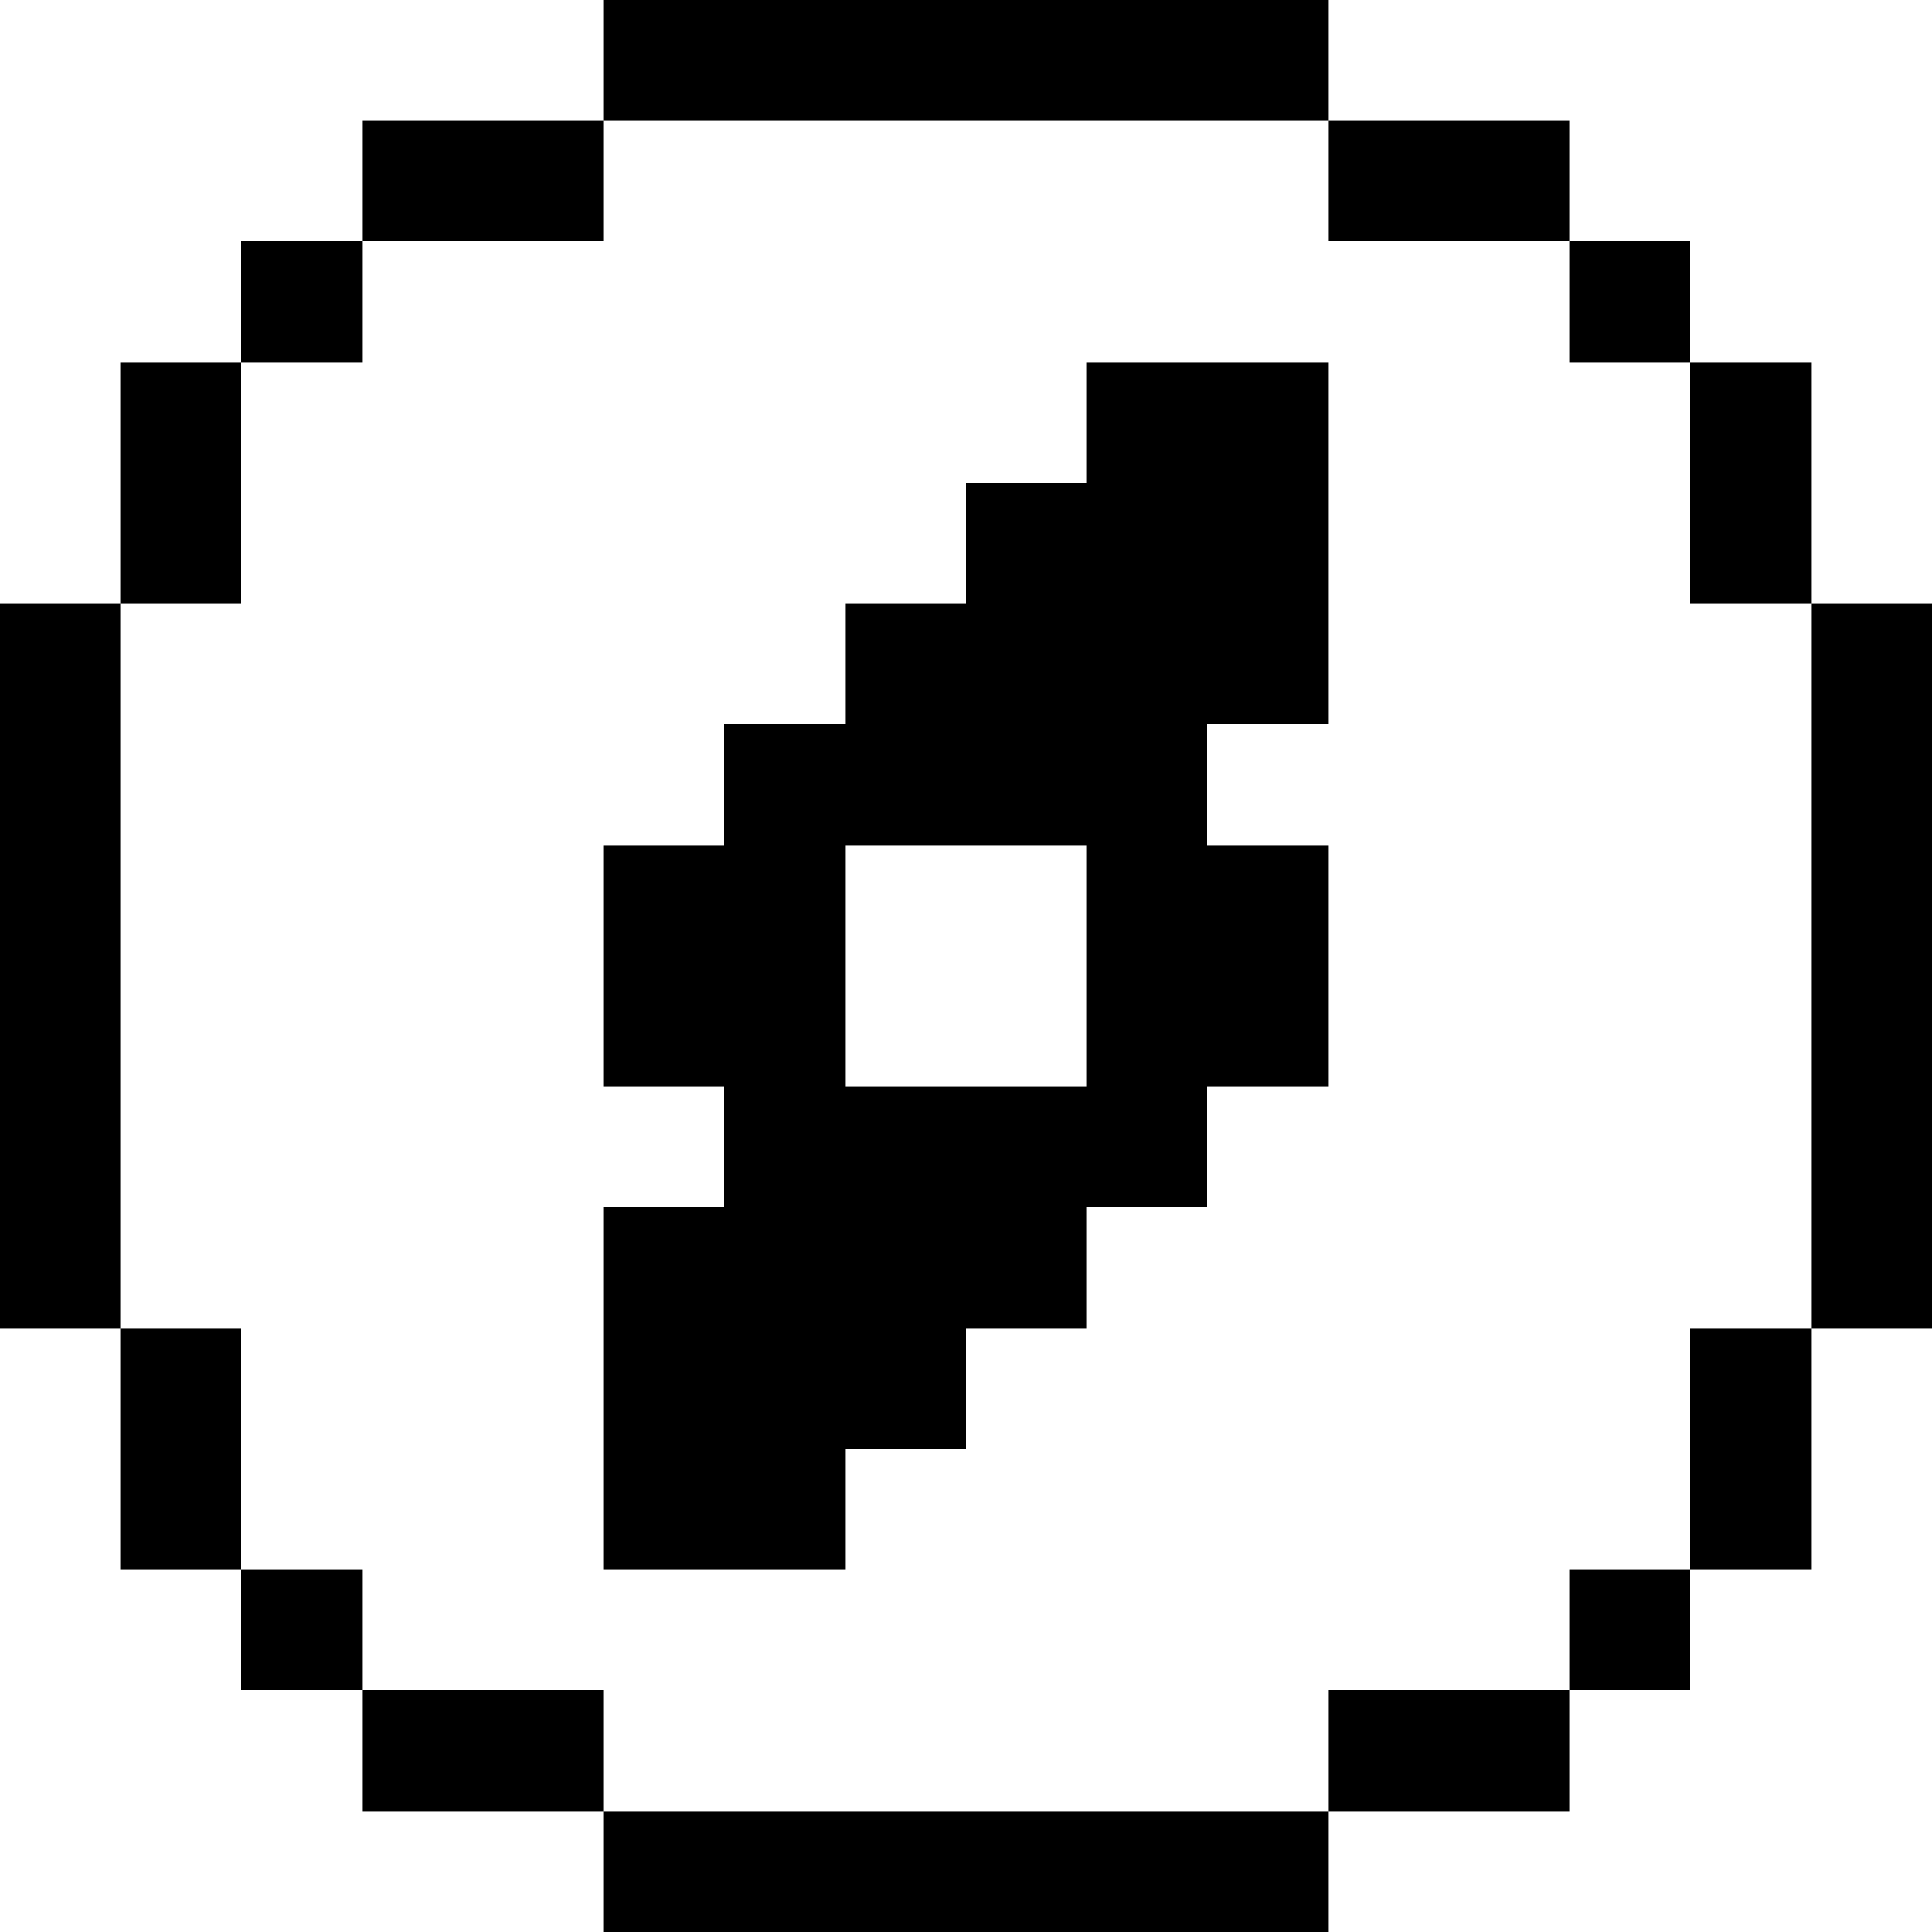
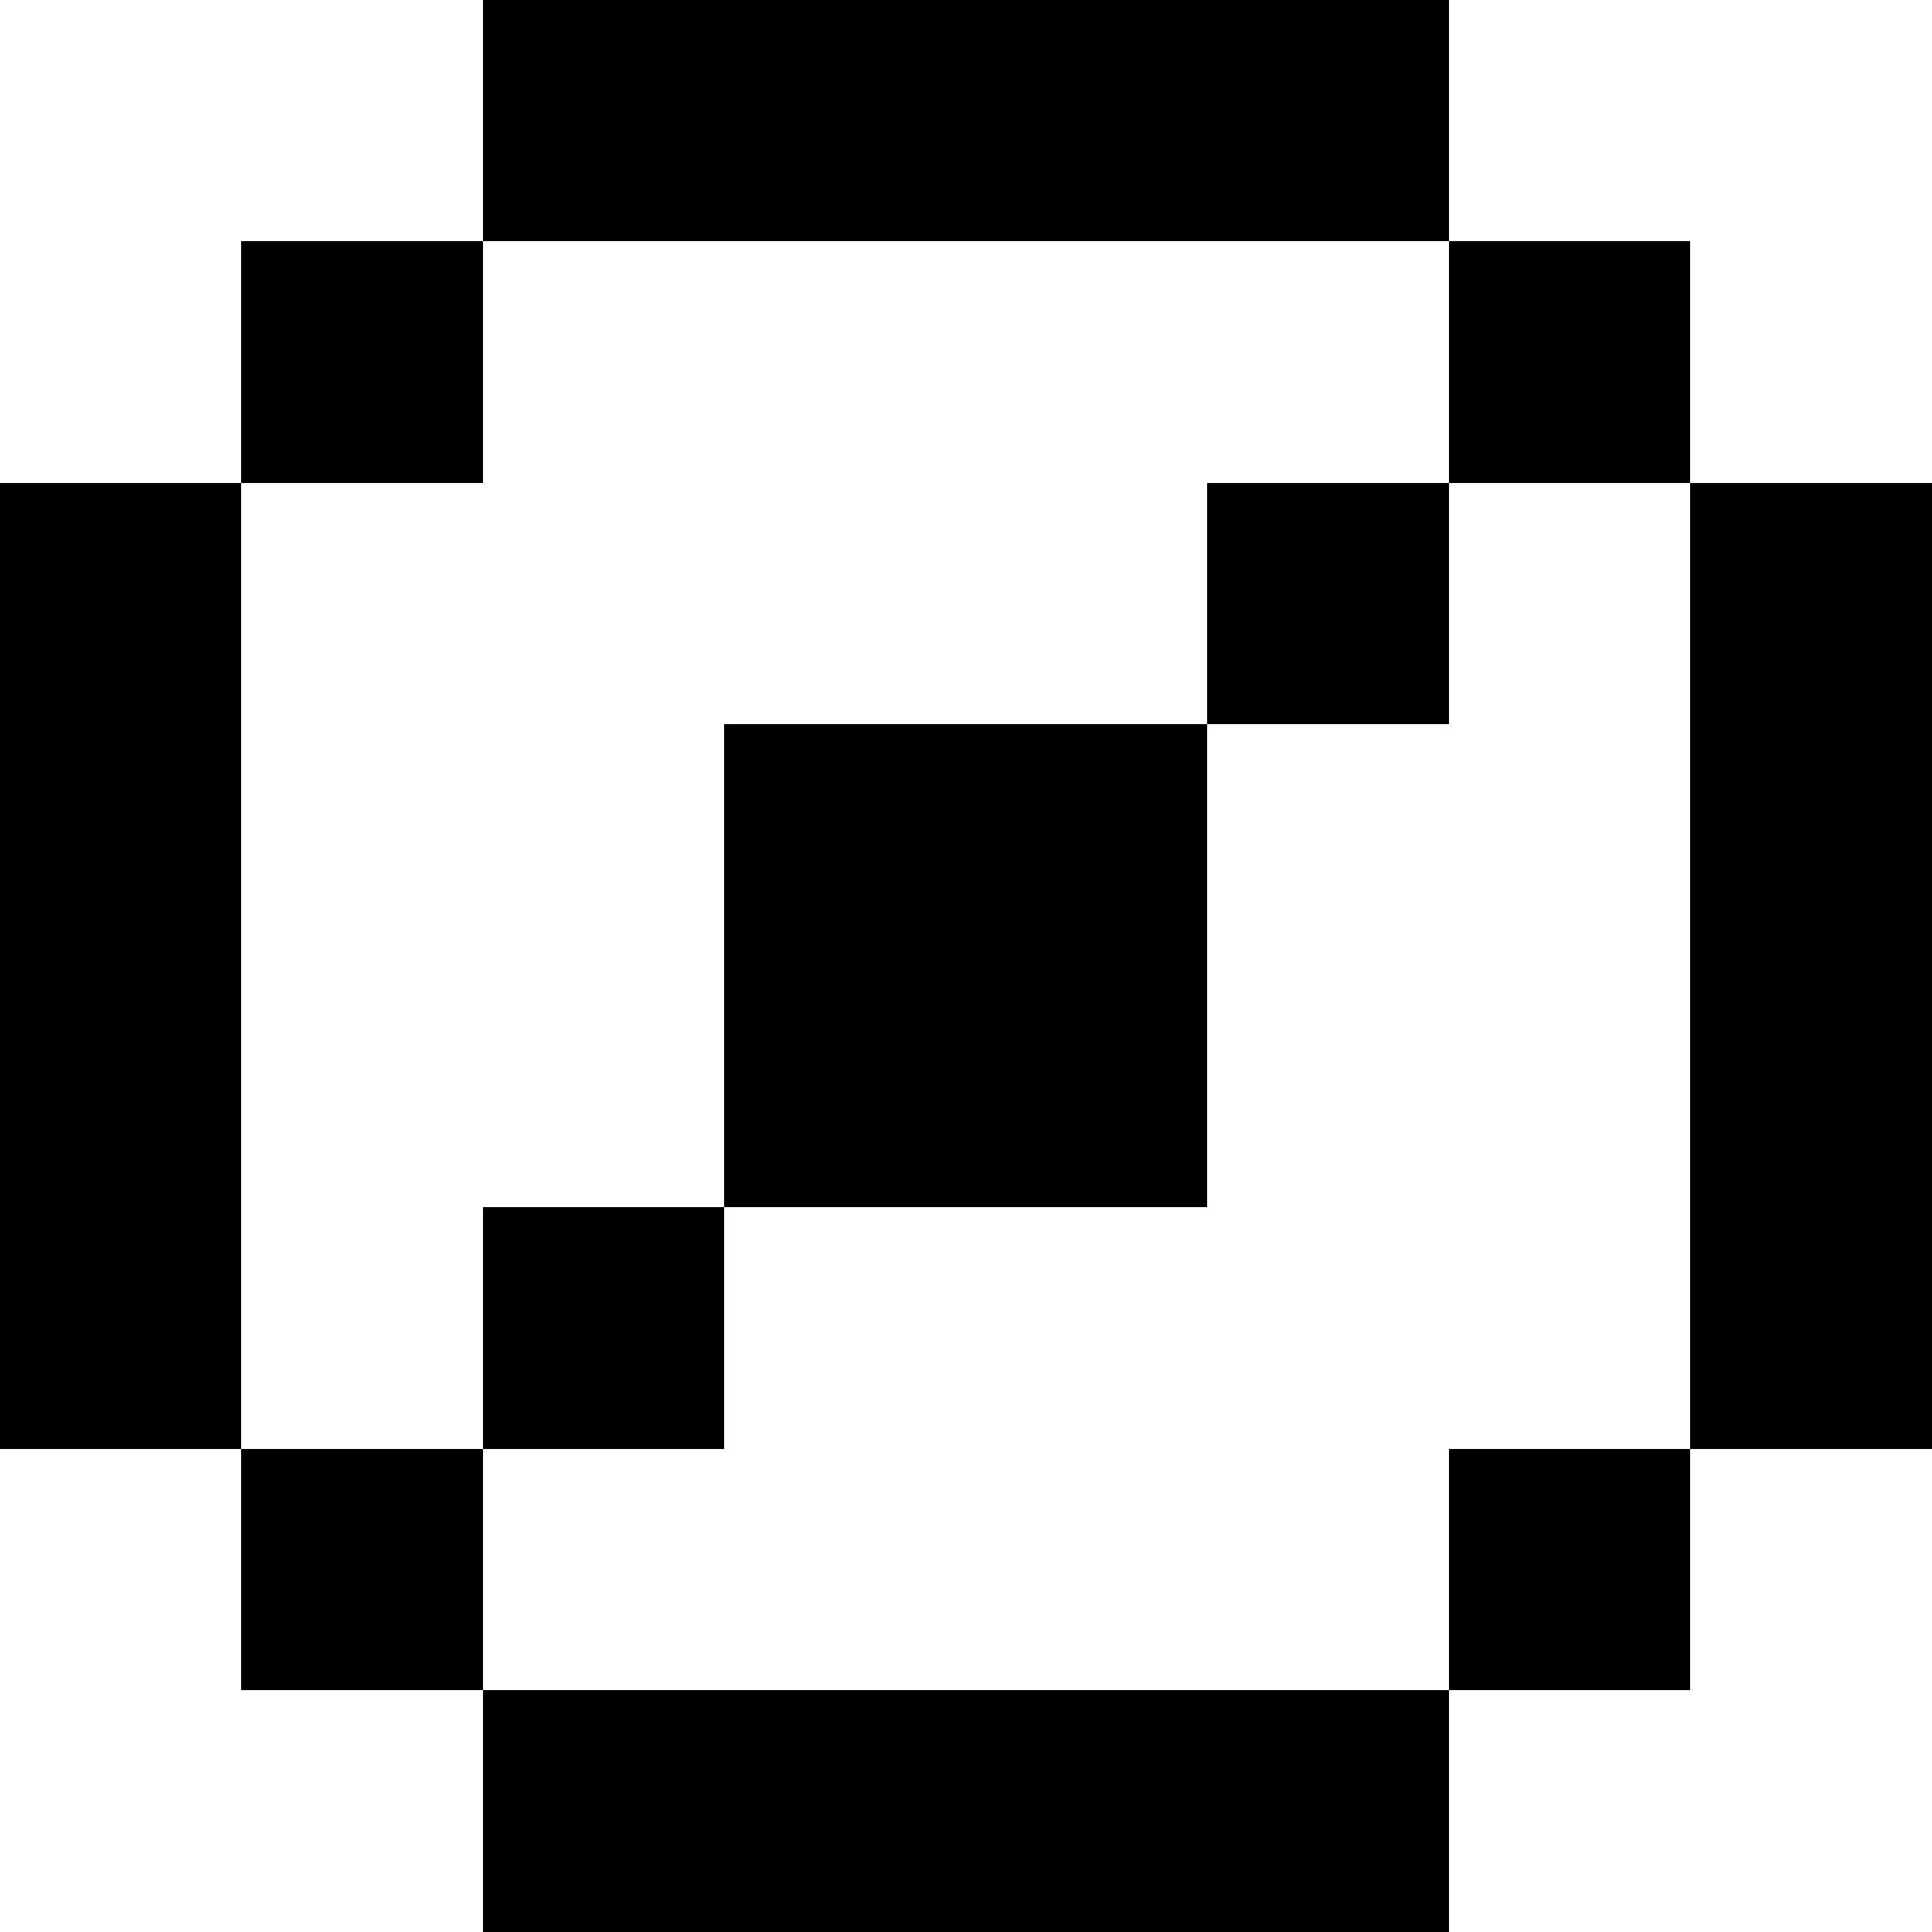
- <svg xmlns="http://www.w3.org/2000/svg" viewBox="0 0 16 16" width="16" height="16">
-   <path fill="currentColor" shape-rendering="crispEdges" d="M5 0h6v1h-6zM3 1h2v1h-2zM11 1h2v1h-2zM2 2h1v1h-1zM13 2h1v1h-1zM1 3h1v1h-1zM9 3h2v1h-2zM14 3h1v1h-1zM1 4h1v1h-1zM8 4h3v1h-3zM14 4h1v1h-1zM0 5h1v1h-1zM7 5h4v1h-4zM15 5h1v1h-1zM0 6h1v1h-1zM6 6h4v1h-4zM15 6h1v1h-1zM0 7h1v1h-1zM5 7h2v1h-2zM9 7h2v1h-2zM15 7h1v1h-1zM0 8h1v1h-1zM5 8h2v1h-2zM9 8h2v1h-2zM15 8h1v1h-1zM0 9h1v1h-1zM6 9h4v1h-4zM15 9h1v1h-1zM0 10h1v1h-1zM5 10h4v1h-4zM15 10h1v1h-1zM1 11h1v1h-1zM5 11h3v1h-3zM14 11h1v1h-1zM1 12h1v1h-1zM5 12h2v1h-2zM14 12h1v1h-1zM2 13h1v1h-1zM13 13h1v1h-1zM3 14h2v1h-2zM11 14h2v1h-2zM5 15h6v1h-6z" />
+ <svg xmlns="http://www.w3.org/2000/svg" viewBox="0 0 8 8" width="8" height="8">
+   <g fill="currentColor" shape-rendering="crispEdges">
+     <rect x="2" y="0" width="1" height="1" />
+     <rect x="3" y="0" width="1" height="1" />
+     <rect x="4" y="0" width="1" height="1" />
+     <rect x="5" y="0" width="1" height="1" />
+     <rect x="1" y="1" width="1" height="1" />
+     <rect x="6" y="1" width="1" height="1" />
+     <rect x="0" y="2" width="1" height="1" />
+     <rect x="5" y="2" width="1" height="1" />
+     <rect x="7" y="2" width="1" height="1" />
+     <rect x="0" y="3" width="1" height="1" />
+     <rect x="3" y="3" width="1" height="1" />
+     <rect x="4" y="3" width="1" height="1" />
+     <rect x="7" y="3" width="1" height="1" />
+     <rect x="0" y="4" width="1" height="1" />
+     <rect x="3" y="4" width="1" height="1" />
+     <rect x="4" y="4" width="1" height="1" />
+     <rect x="7" y="4" width="1" height="1" />
+     <rect x="0" y="5" width="1" height="1" />
+     <rect x="2" y="5" width="1" height="1" />
+     <rect x="7" y="5" width="1" height="1" />
+     <rect x="1" y="6" width="1" height="1" />
+     <rect x="6" y="6" width="1" height="1" />
+     <rect x="2" y="7" width="1" height="1" />
+     <rect x="3" y="7" width="1" height="1" />
+     <rect x="4" y="7" width="1" height="1" />
+     <rect x="5" y="7" width="1" height="1" />
+   </g>
</svg>
